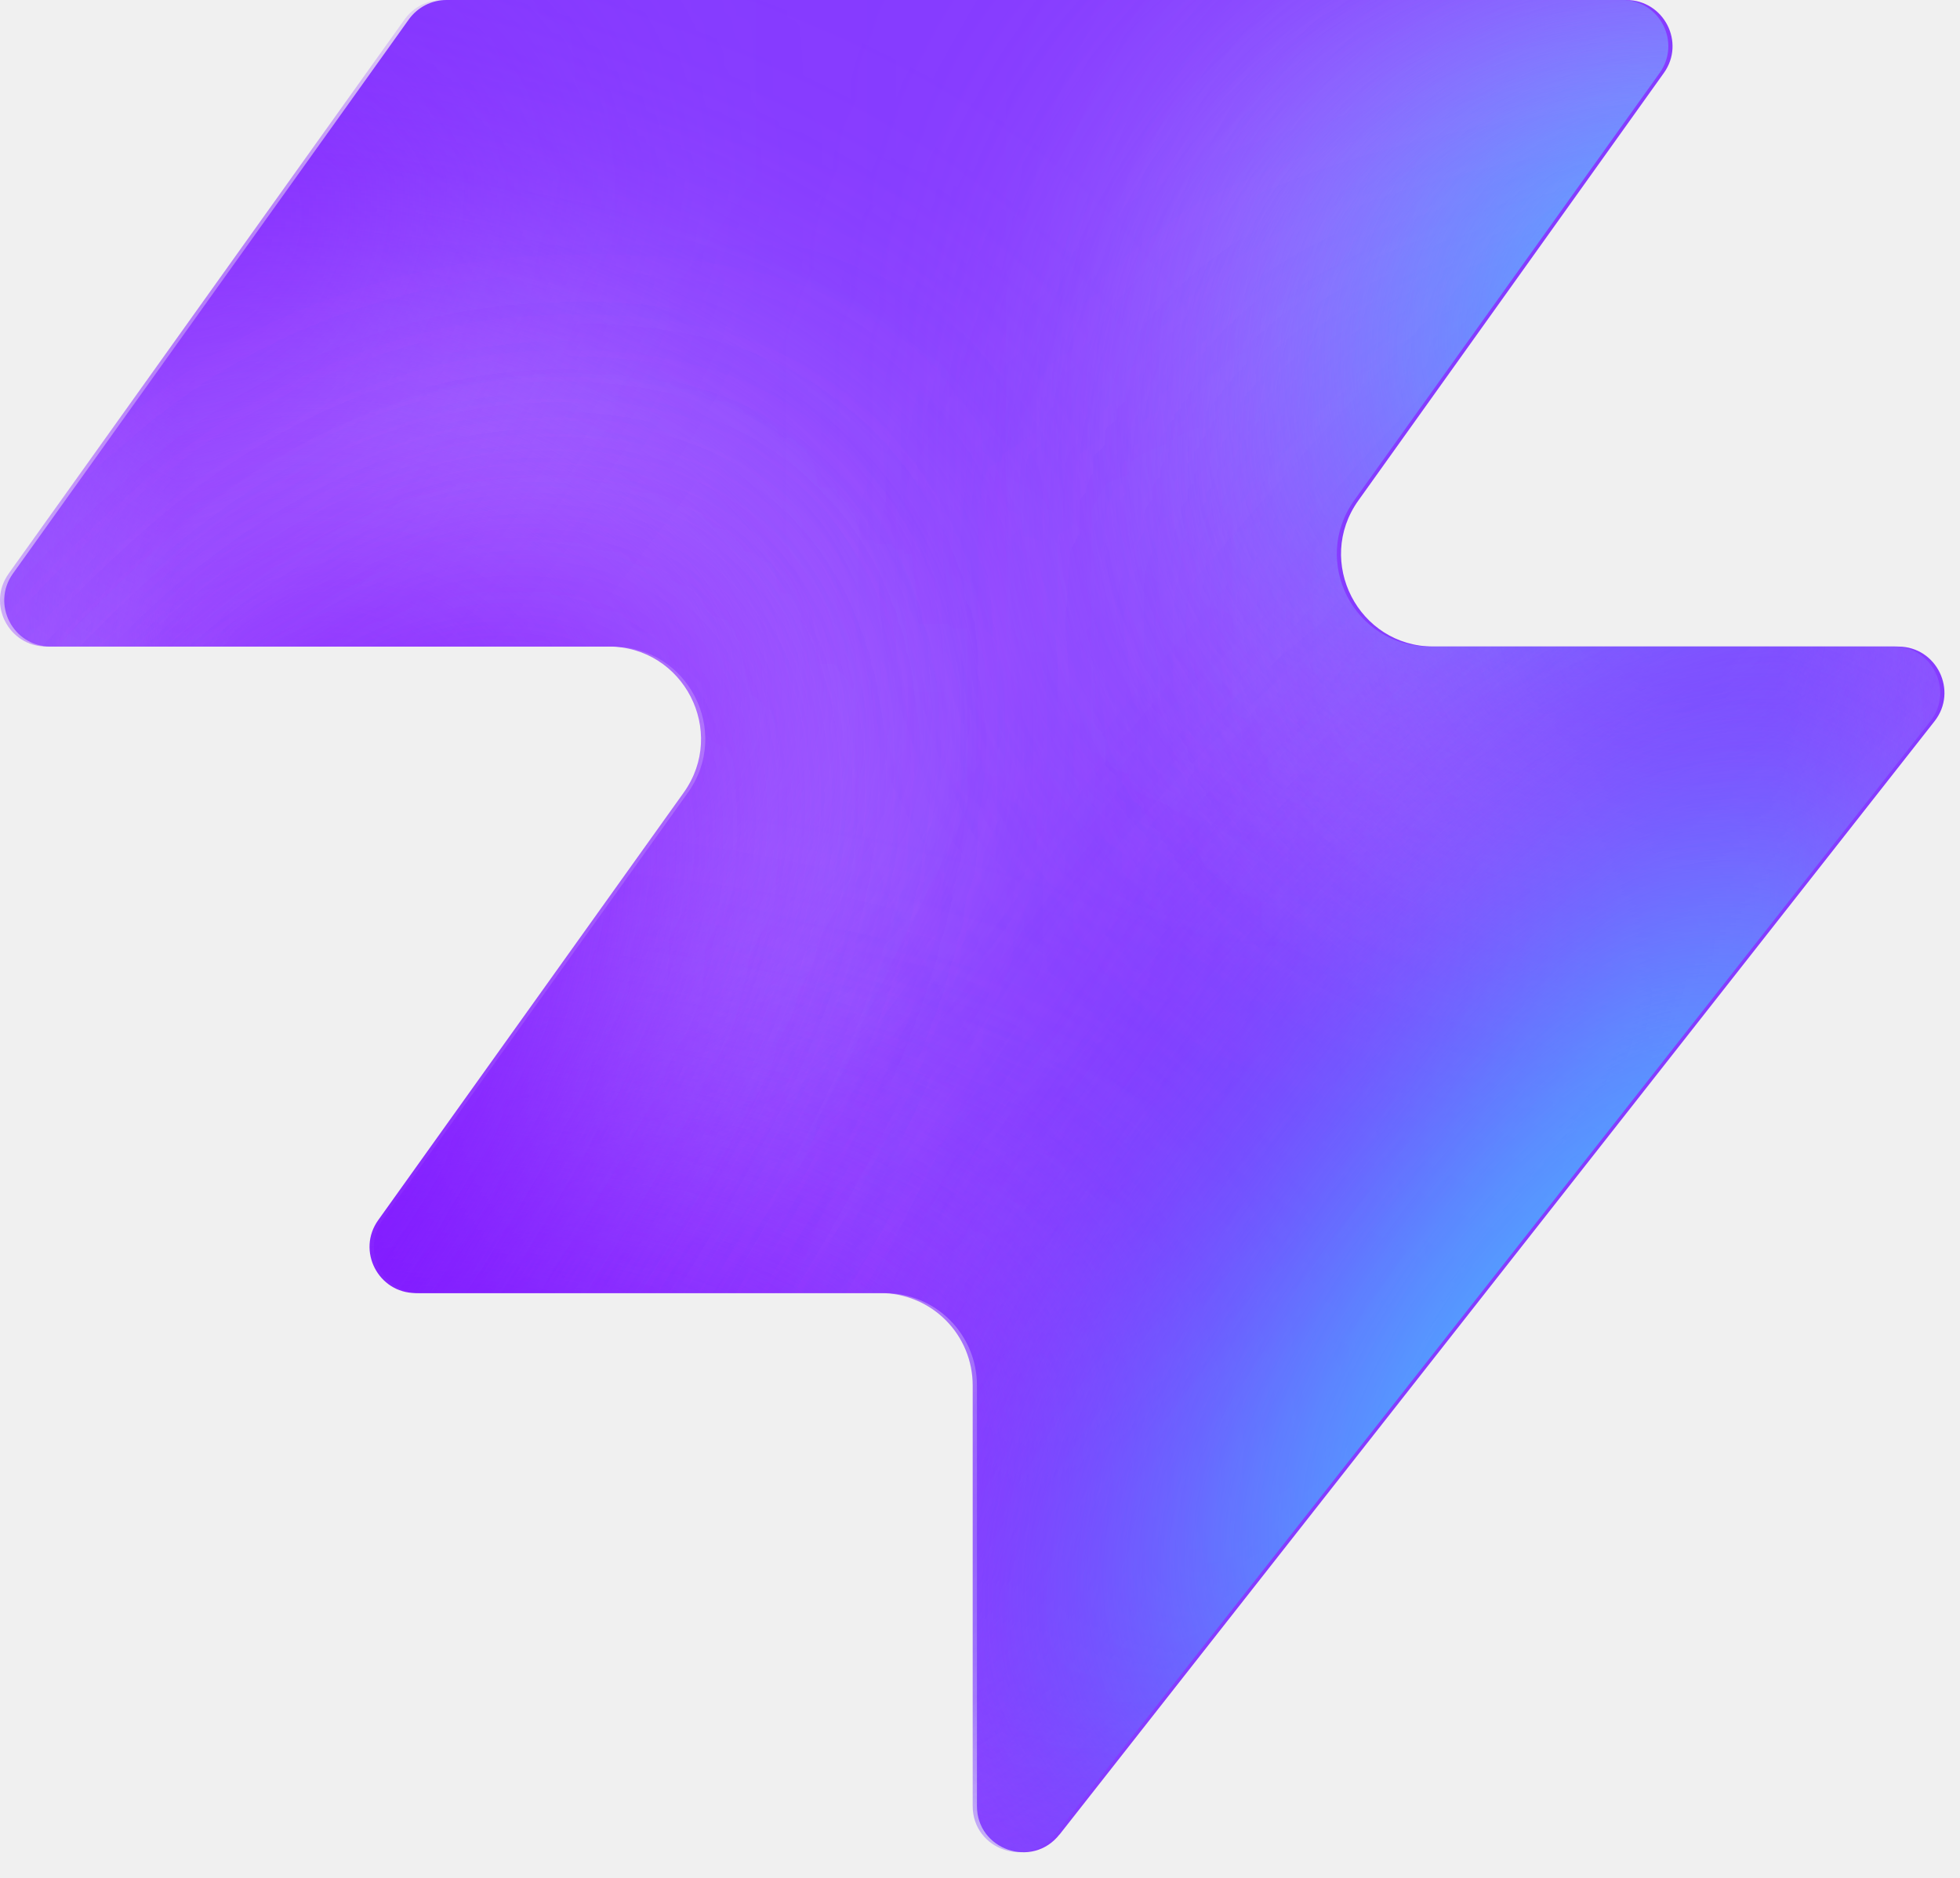
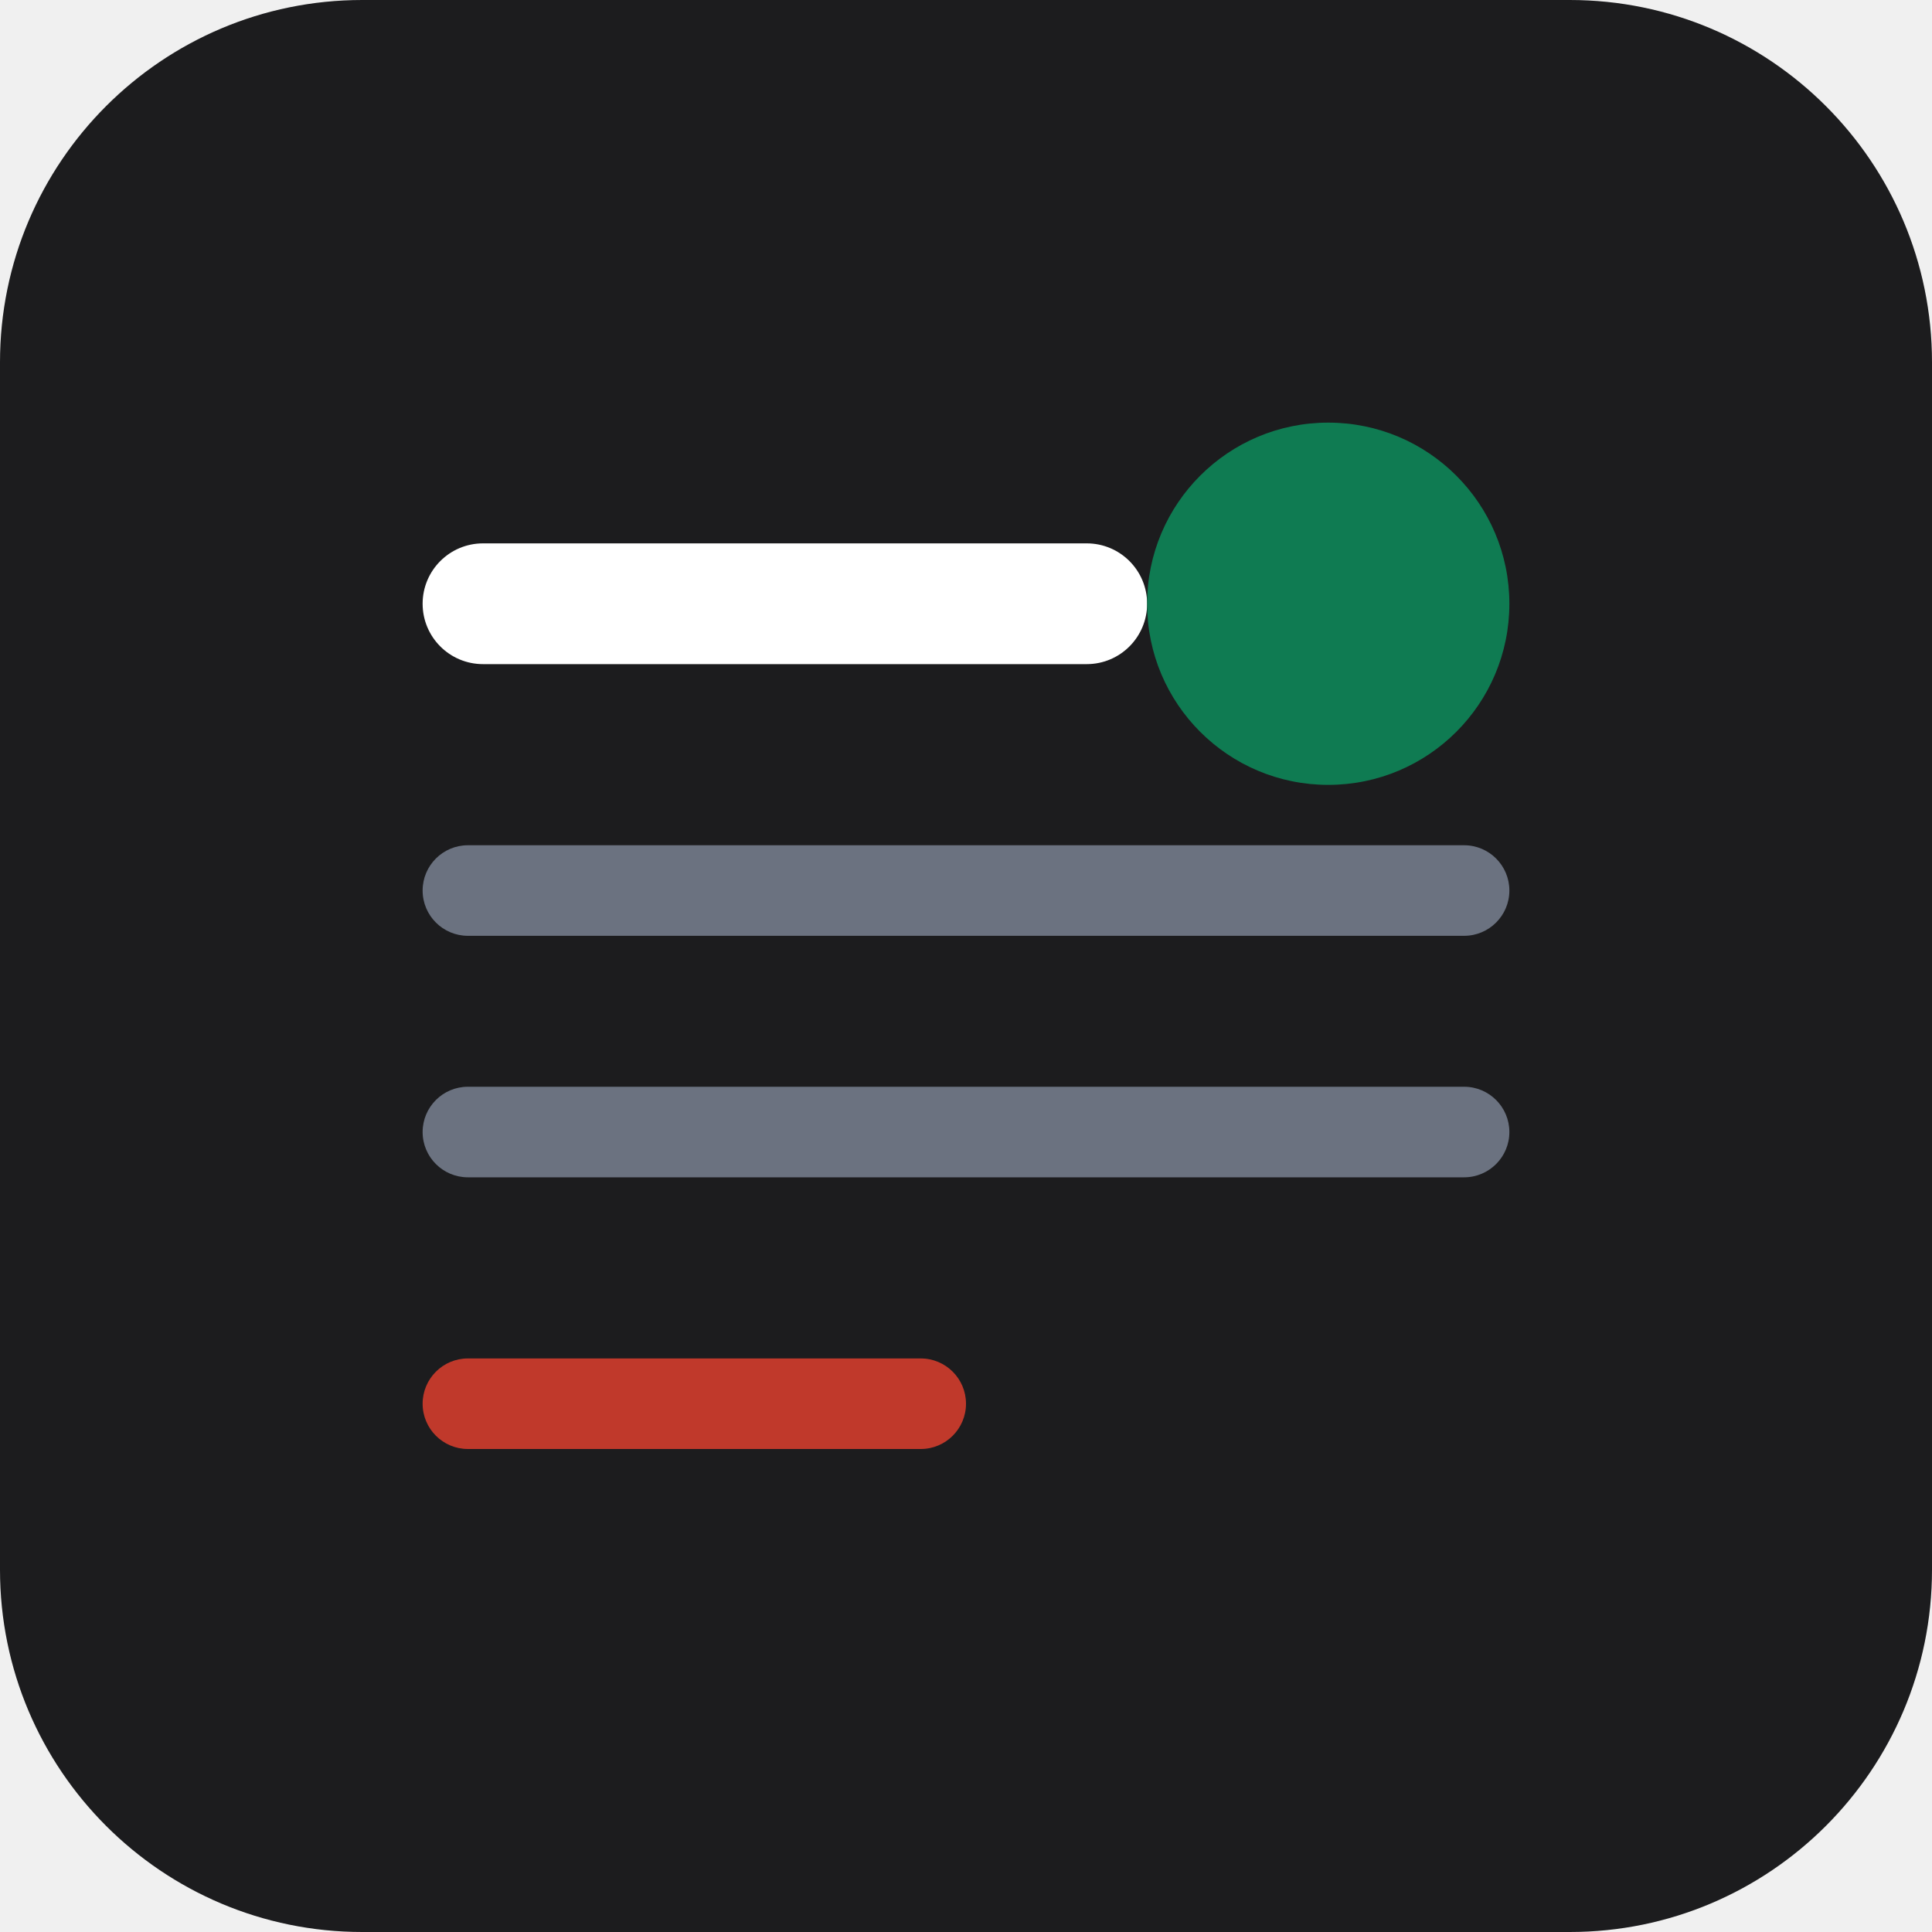
- <svg xmlns="http://www.w3.org/2000/svg" width="48" height="46" fill="none" viewBox="0 0 48 46">
-   <path fill="#863bff" d="M25.946 44.938c-.664.845-2.021.375-2.021-.698V33.937a2.26 2.26 0 0 0-2.262-2.262H10.287c-.92 0-1.456-1.04-.92-1.788l7.48-10.471c1.07-1.497 0-3.578-1.842-3.578H1.237c-.92 0-1.456-1.04-.92-1.788L10.013.474c.214-.297.556-.474.92-.474h28.894c.92 0 1.456 1.04.92 1.788l-7.48 10.471c-1.07 1.498 0 3.579 1.842 3.579h11.377c.943 0 1.473 1.088.89 1.83L25.947 44.94z" style="fill:#863bff;fill:color(display-p3 .525 .23 1);fill-opacity:1" />
-   <mask id="a" width="48" height="46" x="0" y="0" maskUnits="userSpaceOnUse" style="mask-type:alpha">
-     <path fill="#000" d="M25.842 44.938c-.664.844-2.021.375-2.021-.698V33.937a2.26 2.26 0 0 0-2.262-2.262H10.183c-.92 0-1.456-1.04-.92-1.788l7.48-10.471c1.07-1.498 0-3.579-1.842-3.579H1.133c-.92 0-1.456-1.04-.92-1.787L9.91.473c.214-.297.556-.474.92-.474h28.894c.92 0 1.456 1.04.92 1.788l-7.48 10.471c-1.07 1.498 0 3.578 1.842 3.578h11.377c.943 0 1.473 1.088.89 1.832L25.843 44.94z" style="fill:#000;fill-opacity:1" />
-   </mask>
-   <g mask="url(#a)">
-     <g filter="url(#b)">
-       <ellipse cx="5.508" cy="14.704" fill="#ede6ff" rx="5.508" ry="14.704" style="fill:#ede6ff;fill:color(display-p3 .927 .903 1);fill-opacity:1" transform="matrix(.00324 1 1 -.00324 -4.47 31.516)" />
-     </g>
-     <g filter="url(#c)">
-       <ellipse cx="10.399" cy="29.851" fill="#ede6ff" rx="10.399" ry="29.851" style="fill:#ede6ff;fill:color(display-p3 .927 .903 1);fill-opacity:1" transform="matrix(.00324 1 1 -.00324 -39.328 7.883)" />
-     </g>
-     <g filter="url(#d)">
-       <ellipse cx="5.508" cy="30.487" fill="#7e14ff" rx="5.508" ry="30.487" style="fill:#7e14ff;fill:color(display-p3 .492 .077 1);fill-opacity:1" transform="rotate(89.814 -25.913 -14.639)scale(1 -1)" />
-     </g>
-     <g filter="url(#e)">
-       <ellipse cx="5.508" cy="30.599" fill="#7e14ff" rx="5.508" ry="30.599" style="fill:#7e14ff;fill:color(display-p3 .492 .077 1);fill-opacity:1" transform="rotate(89.814 -32.644 -3.334)scale(1 -1)" />
-     </g>
-     <g filter="url(#f)">
-       <ellipse cx="5.508" cy="30.599" fill="#7e14ff" rx="5.508" ry="30.599" style="fill:#7e14ff;fill:color(display-p3 .492 .077 1);fill-opacity:1" transform="matrix(.00324 1 1 -.00324 -34.34 30.47)" />
-     </g>
-     <g filter="url(#g)">
-       <ellipse cx="14.072" cy="22.078" fill="#ede6ff" rx="14.072" ry="22.078" style="fill:#ede6ff;fill:color(display-p3 .927 .903 1);fill-opacity:1" transform="rotate(93.35 24.506 48.493)scale(-1 1)" />
-     </g>
-     <g filter="url(#h)">
-       <ellipse cx="3.47" cy="21.501" fill="#7e14ff" rx="3.47" ry="21.501" style="fill:#7e14ff;fill:color(display-p3 .492 .077 1);fill-opacity:1" transform="rotate(89.009 28.708 47.59)scale(-1 1)" />
-     </g>
-     <g filter="url(#i)">
-       <ellipse cx="3.47" cy="21.501" fill="#7e14ff" rx="3.47" ry="21.501" style="fill:#7e14ff;fill:color(display-p3 .492 .077 1);fill-opacity:1" transform="rotate(89.009 28.708 47.59)scale(-1 1)" />
-     </g>
-     <g filter="url(#j)">
-       <ellipse cx=".387" cy="8.972" fill="#7e14ff" rx="4.407" ry="29.108" style="fill:#7e14ff;fill:color(display-p3 .492 .077 1);fill-opacity:1" transform="rotate(39.51 .387 8.972)" />
-     </g>
-     <g filter="url(#k)">
-       <ellipse cx="47.523" cy="-6.092" fill="#7e14ff" rx="4.407" ry="29.108" style="fill:#7e14ff;fill:color(display-p3 .492 .077 1);fill-opacity:1" transform="rotate(37.892 47.523 -6.092)" />
-     </g>
-     <g filter="url(#l)">
-       <ellipse cx="41.412" cy="6.333" fill="#47bfff" rx="5.971" ry="9.665" style="fill:#47bfff;fill:color(display-p3 .28 .748 1);fill-opacity:1" transform="rotate(37.892 41.412 6.333)" />
-     </g>
-     <g filter="url(#m)">
-       <ellipse cx="-1.879" cy="38.332" fill="#7e14ff" rx="4.407" ry="29.108" style="fill:#7e14ff;fill:color(display-p3 .492 .077 1);fill-opacity:1" transform="rotate(37.892 -1.88 38.332)" />
-     </g>
-     <g filter="url(#n)">
-       <ellipse cx="-1.879" cy="38.332" fill="#7e14ff" rx="4.407" ry="29.108" style="fill:#7e14ff;fill:color(display-p3 .492 .077 1);fill-opacity:1" transform="rotate(37.892 -1.88 38.332)" />
-     </g>
-     <g filter="url(#o)">
-       <ellipse cx="35.651" cy="29.907" fill="#7e14ff" rx="4.407" ry="29.108" style="fill:#7e14ff;fill:color(display-p3 .492 .077 1);fill-opacity:1" transform="rotate(37.892 35.651 29.907)" />
-     </g>
-     <g filter="url(#p)">
-       <ellipse cx="38.418" cy="32.4" fill="#47bfff" rx="5.971" ry="15.297" style="fill:#47bfff;fill:color(display-p3 .28 .748 1);fill-opacity:1" transform="rotate(37.892 38.418 32.4)" />
-     </g>
-   </g>
-   <defs>
-     <filter id="b" width="60.045" height="41.654" x="-19.77" y="16.149" color-interpolation-filters="sRGB" filterUnits="userSpaceOnUse">
-       <feFlood flood-opacity="0" result="BackgroundImageFix" />
-       <feBlend in="SourceGraphic" in2="BackgroundImageFix" result="shape" />
-       <feGaussianBlur result="effect1_foregroundBlur_2002_17158" stdDeviation="7.659" />
-     </filter>
-     <filter id="c" width="90.34" height="51.437" x="-54.613" y="-7.533" color-interpolation-filters="sRGB" filterUnits="userSpaceOnUse">
-       <feFlood flood-opacity="0" result="BackgroundImageFix" />
-       <feBlend in="SourceGraphic" in2="BackgroundImageFix" result="shape" />
-       <feGaussianBlur result="effect1_foregroundBlur_2002_17158" stdDeviation="7.659" />
-     </filter>
-     <filter id="d" width="79.355" height="29.4" x="-49.64" y="2.03" color-interpolation-filters="sRGB" filterUnits="userSpaceOnUse">
-       <feFlood flood-opacity="0" result="BackgroundImageFix" />
-       <feBlend in="SourceGraphic" in2="BackgroundImageFix" result="shape" />
-       <feGaussianBlur result="effect1_foregroundBlur_2002_17158" stdDeviation="4.596" />
-     </filter>
-     <filter id="e" width="79.579" height="29.4" x="-45.045" y="20.029" color-interpolation-filters="sRGB" filterUnits="userSpaceOnUse">
-       <feFlood flood-opacity="0" result="BackgroundImageFix" />
-       <feBlend in="SourceGraphic" in2="BackgroundImageFix" result="shape" />
-       <feGaussianBlur result="effect1_foregroundBlur_2002_17158" stdDeviation="4.596" />
-     </filter>
-     <filter id="f" width="79.579" height="29.4" x="-43.513" y="21.178" color-interpolation-filters="sRGB" filterUnits="userSpaceOnUse">
-       <feFlood flood-opacity="0" result="BackgroundImageFix" />
-       <feBlend in="SourceGraphic" in2="BackgroundImageFix" result="shape" />
-       <feGaussianBlur result="effect1_foregroundBlur_2002_17158" stdDeviation="4.596" />
-     </filter>
-     <filter id="g" width="74.749" height="58.852" x="15.756" y="-17.901" color-interpolation-filters="sRGB" filterUnits="userSpaceOnUse">
-       <feFlood flood-opacity="0" result="BackgroundImageFix" />
-       <feBlend in="SourceGraphic" in2="BackgroundImageFix" result="shape" />
-       <feGaussianBlur result="effect1_foregroundBlur_2002_17158" stdDeviation="7.659" />
-     </filter>
-     <filter id="h" width="61.377" height="25.362" x="23.548" y="2.284" color-interpolation-filters="sRGB" filterUnits="userSpaceOnUse">
-       <feFlood flood-opacity="0" result="BackgroundImageFix" />
-       <feBlend in="SourceGraphic" in2="BackgroundImageFix" result="shape" />
-       <feGaussianBlur result="effect1_foregroundBlur_2002_17158" stdDeviation="4.596" />
-     </filter>
-     <filter id="i" width="61.377" height="25.362" x="23.548" y="2.284" color-interpolation-filters="sRGB" filterUnits="userSpaceOnUse">
-       <feFlood flood-opacity="0" result="BackgroundImageFix" />
-       <feBlend in="SourceGraphic" in2="BackgroundImageFix" result="shape" />
-       <feGaussianBlur result="effect1_foregroundBlur_2002_17158" stdDeviation="4.596" />
-     </filter>
-     <filter id="j" width="56.045" height="63.649" x="-27.636" y="-22.853" color-interpolation-filters="sRGB" filterUnits="userSpaceOnUse">
-       <feFlood flood-opacity="0" result="BackgroundImageFix" />
-       <feBlend in="SourceGraphic" in2="BackgroundImageFix" result="shape" />
-       <feGaussianBlur result="effect1_foregroundBlur_2002_17158" stdDeviation="4.596" />
-     </filter>
-     <filter id="k" width="54.814" height="64.646" x="20.116" y="-38.415" color-interpolation-filters="sRGB" filterUnits="userSpaceOnUse">
-       <feFlood flood-opacity="0" result="BackgroundImageFix" />
-       <feBlend in="SourceGraphic" in2="BackgroundImageFix" result="shape" />
-       <feGaussianBlur result="effect1_foregroundBlur_2002_17158" stdDeviation="4.596" />
-     </filter>
-     <filter id="l" width="33.541" height="35.313" x="24.641" y="-11.323" color-interpolation-filters="sRGB" filterUnits="userSpaceOnUse">
-       <feFlood flood-opacity="0" result="BackgroundImageFix" />
-       <feBlend in="SourceGraphic" in2="BackgroundImageFix" result="shape" />
-       <feGaussianBlur result="effect1_foregroundBlur_2002_17158" stdDeviation="4.596" />
-     </filter>
-     <filter id="m" width="54.814" height="64.646" x="-29.286" y="6.009" color-interpolation-filters="sRGB" filterUnits="userSpaceOnUse">
-       <feFlood flood-opacity="0" result="BackgroundImageFix" />
-       <feBlend in="SourceGraphic" in2="BackgroundImageFix" result="shape" />
-       <feGaussianBlur result="effect1_foregroundBlur_2002_17158" stdDeviation="4.596" />
-     </filter>
-     <filter id="n" width="54.814" height="64.646" x="-29.286" y="6.009" color-interpolation-filters="sRGB" filterUnits="userSpaceOnUse">
-       <feFlood flood-opacity="0" result="BackgroundImageFix" />
-       <feBlend in="SourceGraphic" in2="BackgroundImageFix" result="shape" />
-       <feGaussianBlur result="effect1_foregroundBlur_2002_17158" stdDeviation="4.596" />
-     </filter>
-     <filter id="o" width="54.814" height="64.646" x="8.244" y="-2.416" color-interpolation-filters="sRGB" filterUnits="userSpaceOnUse">
-       <feFlood flood-opacity="0" result="BackgroundImageFix" />
-       <feBlend in="SourceGraphic" in2="BackgroundImageFix" result="shape" />
-       <feGaussianBlur result="effect1_foregroundBlur_2002_17158" stdDeviation="4.596" />
-     </filter>
-     <filter id="p" width="39.409" height="43.623" x="18.713" y="10.588" color-interpolation-filters="sRGB" filterUnits="userSpaceOnUse">
-       <feFlood flood-opacity="0" result="BackgroundImageFix" />
-       <feBlend in="SourceGraphic" in2="BackgroundImageFix" result="shape" />
-       <feGaussianBlur result="effect1_foregroundBlur_2002_17158" stdDeviation="4.596" />
-     </filter>
-   </defs>
+ <svg xmlns="http://www.w3.org/2000/svg" viewBox="0 0 64 64">
+   <rect width="64" height="64" rx="12" fill="#1c1c1e" />
+   <rect x="14" y="18" width="24" height="4" rx="2" fill="#ffffff" />
+   <rect x="14" y="28" width="36" height="3" rx="1.5" fill="#6b7280" />
+   <rect x="14" y="36" width="36" height="3" rx="1.5" fill="#6b7280" />
+   <circle cx="44" cy="20" r="6" fill="#0f7b52" />
+   <rect x="14" y="45" width="18" height="3" rx="1.5" fill="#c0392b" />
</svg>
